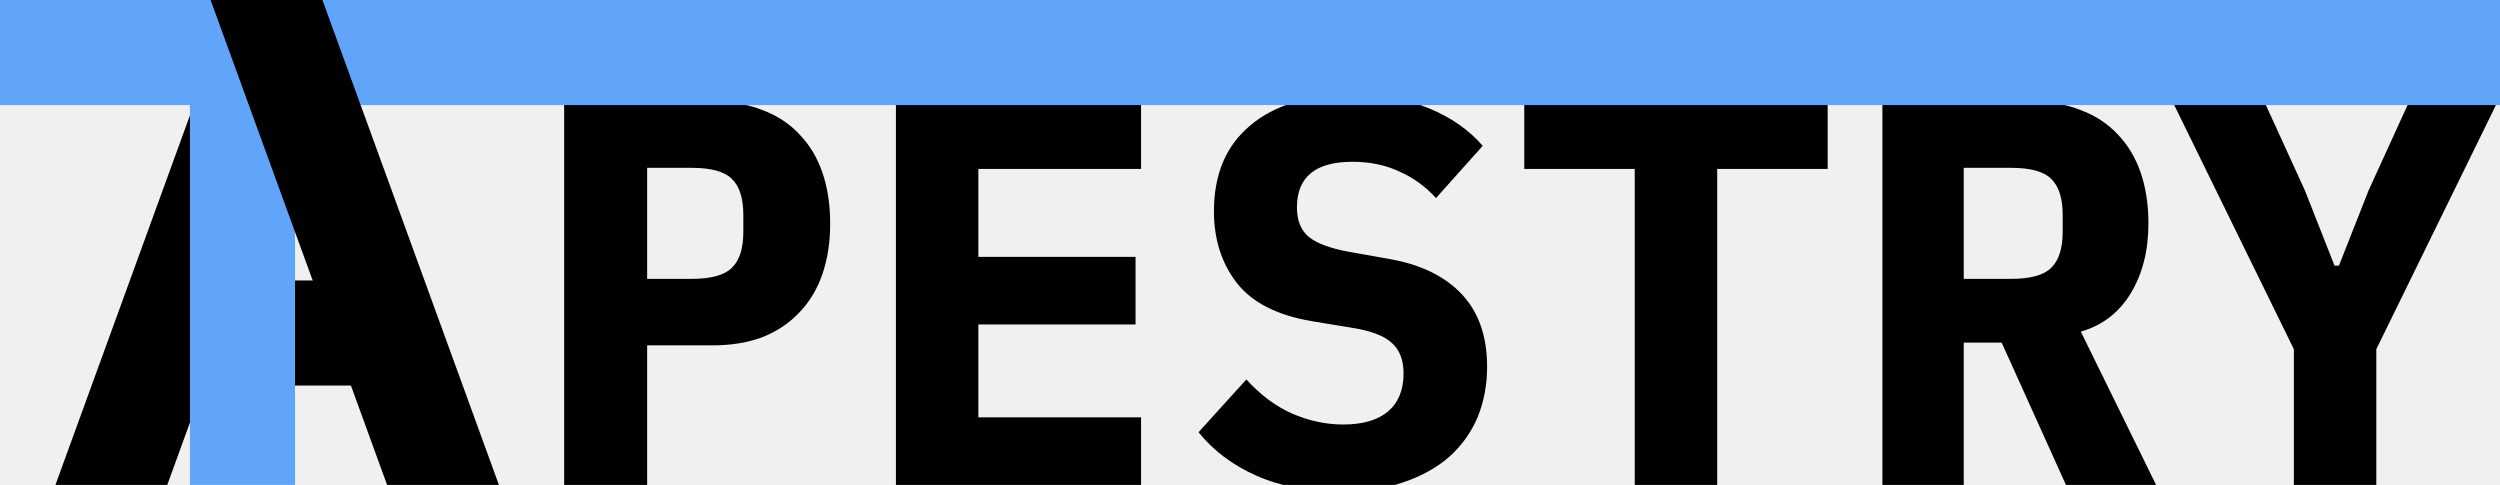
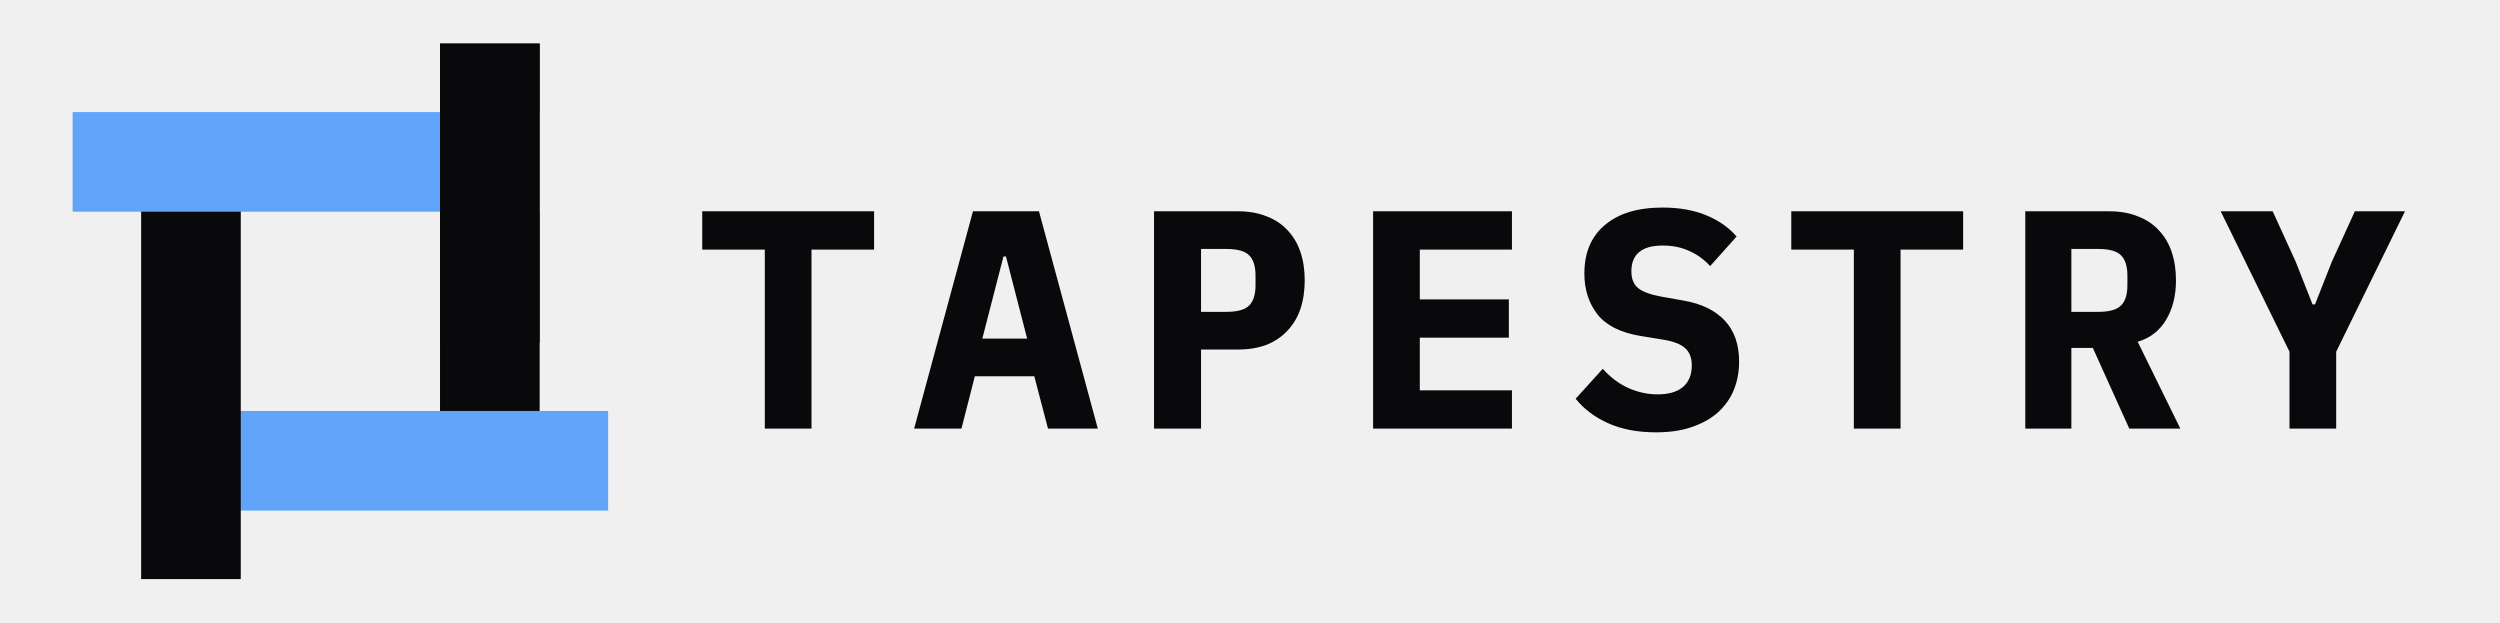
- <svg xmlns="http://www.w3.org/2000/svg" width="3093" height="600" viewBox="0 0 3093 600" fill="none">
-   <g clip-path="url(#clip0_10_343)">
-     <path d="M697.977 600V125.36H881.577C904.697 125.36 925.324 128.987 943.457 136.24C961.59 143.04 976.777 153.013 989.017 166.16C1001.71 179.307 1011.23 195.173 1017.58 213.76C1023.92 232.347 1027.1 253.2 1027.1 276.32C1027.1 299.44 1023.92 320.293 1017.58 338.88C1011.23 357.467 1001.71 373.333 989.017 386.48C976.777 399.627 961.59 409.827 943.457 417.08C925.324 423.88 904.697 427.28 881.577 427.28H800.657V600H697.977ZM800.657 345H855.737C879.764 345 896.31 340.467 905.377 331.4C914.897 322.333 919.657 307.373 919.657 286.52V266.12C919.657 245.267 914.897 230.307 905.377 221.24C896.31 212.173 879.764 207.64 855.737 207.64H800.657V345ZM1108.43 600V125.36H1411.71V209H1210.43V317.8H1404.91V401.44H1210.43V516.36H1411.71V600H1108.43ZM1658.29 608.16C1618.39 608.16 1583.71 601.587 1554.25 588.44C1524.78 575.293 1500.98 557.387 1482.85 534.72L1542.01 469.44C1559.23 488.48 1578.05 502.533 1598.45 511.6C1619.3 520.667 1640.38 525.2 1661.69 525.2C1686.17 525.2 1704.75 519.76 1717.45 508.88C1730.14 498 1736.49 482.36 1736.49 461.96C1736.49 445.187 1731.5 432.493 1721.53 423.88C1712.01 415.267 1695.69 409.147 1672.57 405.52L1622.93 397.36C1580.31 390.107 1549.49 374.467 1530.45 350.44C1511.41 325.96 1501.89 296.267 1501.89 261.36C1501.89 215.573 1516.85 180.213 1546.77 155.28C1576.69 129.893 1618.62 117.2 1672.57 117.2C1709.29 117.2 1741.25 122.867 1768.45 134.2C1795.65 145.533 1817.63 160.947 1834.41 180.44L1776.61 245.04C1763.91 230.987 1748.95 220.107 1731.73 212.4C1714.5 204.24 1695.01 200.16 1673.25 200.16C1627.46 200.16 1604.57 218.973 1604.57 256.6C1604.57 272.92 1609.55 285.16 1619.53 293.32C1629.95 301.48 1646.73 307.6 1669.85 311.68L1719.49 320.52C1758.02 327.32 1787.71 341.827 1808.57 364.04C1829.42 386.253 1839.85 416.173 1839.85 453.8C1839.85 476.013 1835.99 496.64 1828.29 515.68C1820.58 534.267 1809.02 550.587 1793.61 564.64C1778.19 578.24 1759.15 588.893 1736.49 596.6C1714.27 604.307 1688.21 608.16 1658.29 608.16ZM2124.5 209V600H2022.5V209H1885.82V125.36H2261.18V209H2124.5ZM2429.55 600H2328.91V125.36H2512.51C2535.63 125.36 2556.26 128.987 2574.39 136.24C2592.53 143.04 2607.71 153.013 2619.95 166.16C2632.65 179.307 2642.17 195.173 2648.51 213.76C2654.86 232.347 2658.03 253.2 2658.03 276.32C2658.03 309.867 2650.78 338.653 2636.27 362.68C2621.77 386.707 2601.14 402.573 2574.39 410.28L2667.55 600H2556.03L2476.47 423.88H2429.55V600ZM2488.03 345C2512.06 345 2528.61 340.467 2537.67 331.4C2547.19 322.333 2551.95 307.373 2551.95 286.52V266.12C2551.95 245.267 2547.19 230.307 2537.67 221.24C2528.61 212.173 2512.06 207.64 2488.03 207.64H2429.55V345H2488.03ZM2837.97 600V432.04L2687.69 125.36H2801.25L2851.57 235.52L2888.29 328.68H2893.73L2930.45 235.52L2980.77 125.36H3090.25L2939.97 432.04V600H2837.97Z" fill="black" />
-     <rect x="-1" y="100" width="100" height="600" transform="rotate(-90 -1 100)" fill="#0040BA" />
-     <rect x="232" y="477" width="130" height="256" transform="rotate(-90 232 477)" fill="black" />
-     <rect x="342.97" y="-153.941" width="130" height="1103.08" transform="rotate(20 342.97 -153.941)" fill="black" />
-     <rect x="235" width="130" height="600" fill="#60A5FA" />
-     <rect x="-197" y="130" width="130" height="3290" transform="rotate(-90 -197 130)" fill="#60A5FA" />
-     <rect x="234.821" y="-70.686" width="130" height="1011.97" transform="rotate(-20 234.821 -70.6857)" fill="black" />
-   </g>
-   <defs>
-     <clipPath id="clip0_10_343">
-       <rect width="3093" height="600" fill="white" />
-     </clipPath>
-   </defs>
+ <svg xmlns="http://www.w3.org/2000/svg" width="2409" height="600" viewBox="0 0 2409 600" fill="none">
+   <path d="M781.969 240.5V413H736.969V240.5H676.669V203.6H842.269V240.5H781.969ZM1009.85 413L996.652 362.6H939.352L926.452 413H880.852L937.552 203.6H1001.15L1057.85 413H1009.85ZM969.352 247.1H966.952L946.552 326.3H989.752L969.352 247.1ZM1112.03 413V203.6H1193.03C1203.23 203.6 1212.33 205.2 1220.33 208.4C1228.33 211.4 1235.03 215.8 1240.43 221.6C1246.03 227.4 1250.23 234.4 1253.03 242.6C1255.83 250.8 1257.23 260 1257.23 270.2C1257.23 280.4 1255.83 289.6 1253.03 297.8C1250.23 306 1246.03 313 1240.43 318.8C1235.03 324.6 1228.33 329.1 1220.33 332.3C1212.33 335.3 1203.23 336.8 1193.03 336.8H1157.33V413H1112.03ZM1157.33 300.5H1181.63C1192.23 300.5 1199.53 298.5 1203.53 294.5C1207.73 290.5 1209.83 283.9 1209.83 274.7V265.7C1209.83 256.5 1207.73 249.9 1203.53 245.9C1199.53 241.9 1192.23 239.9 1181.63 239.9H1157.33V300.5ZM1323.12 413V203.6H1456.92V240.5H1368.12V288.5H1453.92V325.4H1368.12V376.1H1456.92V413H1323.12ZM1595.7 416.6C1578.1 416.6 1562.8 413.7 1549.8 407.9C1536.8 402.1 1526.3 394.2 1518.3 384.2L1544.4 355.4C1552 363.8 1560.3 370 1569.3 374C1578.5 378 1587.8 380 1597.2 380C1608 380 1616.2 377.6 1621.8 372.8C1627.4 368 1630.2 361.1 1630.2 352.1C1630.2 344.7 1628 339.1 1623.6 335.3C1619.4 331.5 1612.2 328.8 1602 327.2L1580.1 323.6C1561.3 320.4 1547.7 313.5 1539.3 302.9C1530.9 292.1 1526.7 279 1526.7 263.6C1526.7 243.4 1533.3 227.8 1546.5 216.8C1559.7 205.6 1578.2 200 1602 200C1618.2 200 1632.3 202.5 1644.3 207.5C1656.3 212.5 1666 219.3 1673.4 227.9L1647.9 256.4C1642.3 250.2 1635.7 245.4 1628.1 242C1620.5 238.4 1611.9 236.6 1602.3 236.6C1582.1 236.6 1572 244.9 1572 261.5C1572 268.7 1574.2 274.1 1578.6 277.7C1583.2 281.3 1590.6 284 1600.8 285.8L1622.7 289.7C1639.7 292.7 1652.8 299.1 1662 308.9C1671.2 318.7 1675.8 331.9 1675.8 348.5C1675.8 358.3 1674.1 367.4 1670.7 375.8C1667.3 384 1662.2 391.2 1655.4 397.4C1648.6 403.4 1640.2 408.1 1630.2 411.5C1620.4 414.9 1608.9 416.6 1595.7 416.6ZM1831.38 240.5V413H1786.38V240.5H1726.08V203.6H1891.68V240.5H1831.38ZM1995.97 413H1951.57V203.6H2032.57C2042.77 203.6 2051.87 205.2 2059.87 208.4C2067.87 211.4 2074.57 215.8 2079.97 221.6C2085.57 227.4 2089.77 234.4 2092.57 242.6C2095.37 250.8 2096.77 260 2096.77 270.2C2096.77 285 2093.57 297.7 2087.17 308.3C2080.77 318.9 2071.67 325.9 2059.87 329.3L2100.97 413H2051.77L2016.67 335.3H1995.97V413ZM2021.77 300.5C2032.37 300.5 2039.67 298.5 2043.67 294.5C2047.87 290.5 2049.97 283.9 2049.97 274.7V265.7C2049.97 256.5 2047.87 249.9 2043.67 245.9C2039.67 241.9 2032.37 239.9 2021.77 239.9H1995.97V300.5H2021.77ZM2206.15 413V338.9L2139.85 203.6H2189.95L2212.15 252.2L2228.35 293.3H2230.75L2246.95 252.2L2269.15 203.6H2317.45L2251.15 338.9V413H2206.15Z" fill="#09090B" />
+   <rect x="424" y="42" width="96" height="429" fill="#09090B" />
+   <rect x="159" y="492" width="96" height="427" transform="rotate(-90 159 492)" fill="#60A5FA" />
+   <rect x="136" y="116" width="96" height="442" fill="#09090B" />
+   <rect x="70" y="204" width="96" height="450" transform="rotate(-90 70 204)" fill="#60A5FA" />
+   <rect x="424" y="42" width="96" height="288" fill="#09090B" />
</svg>
